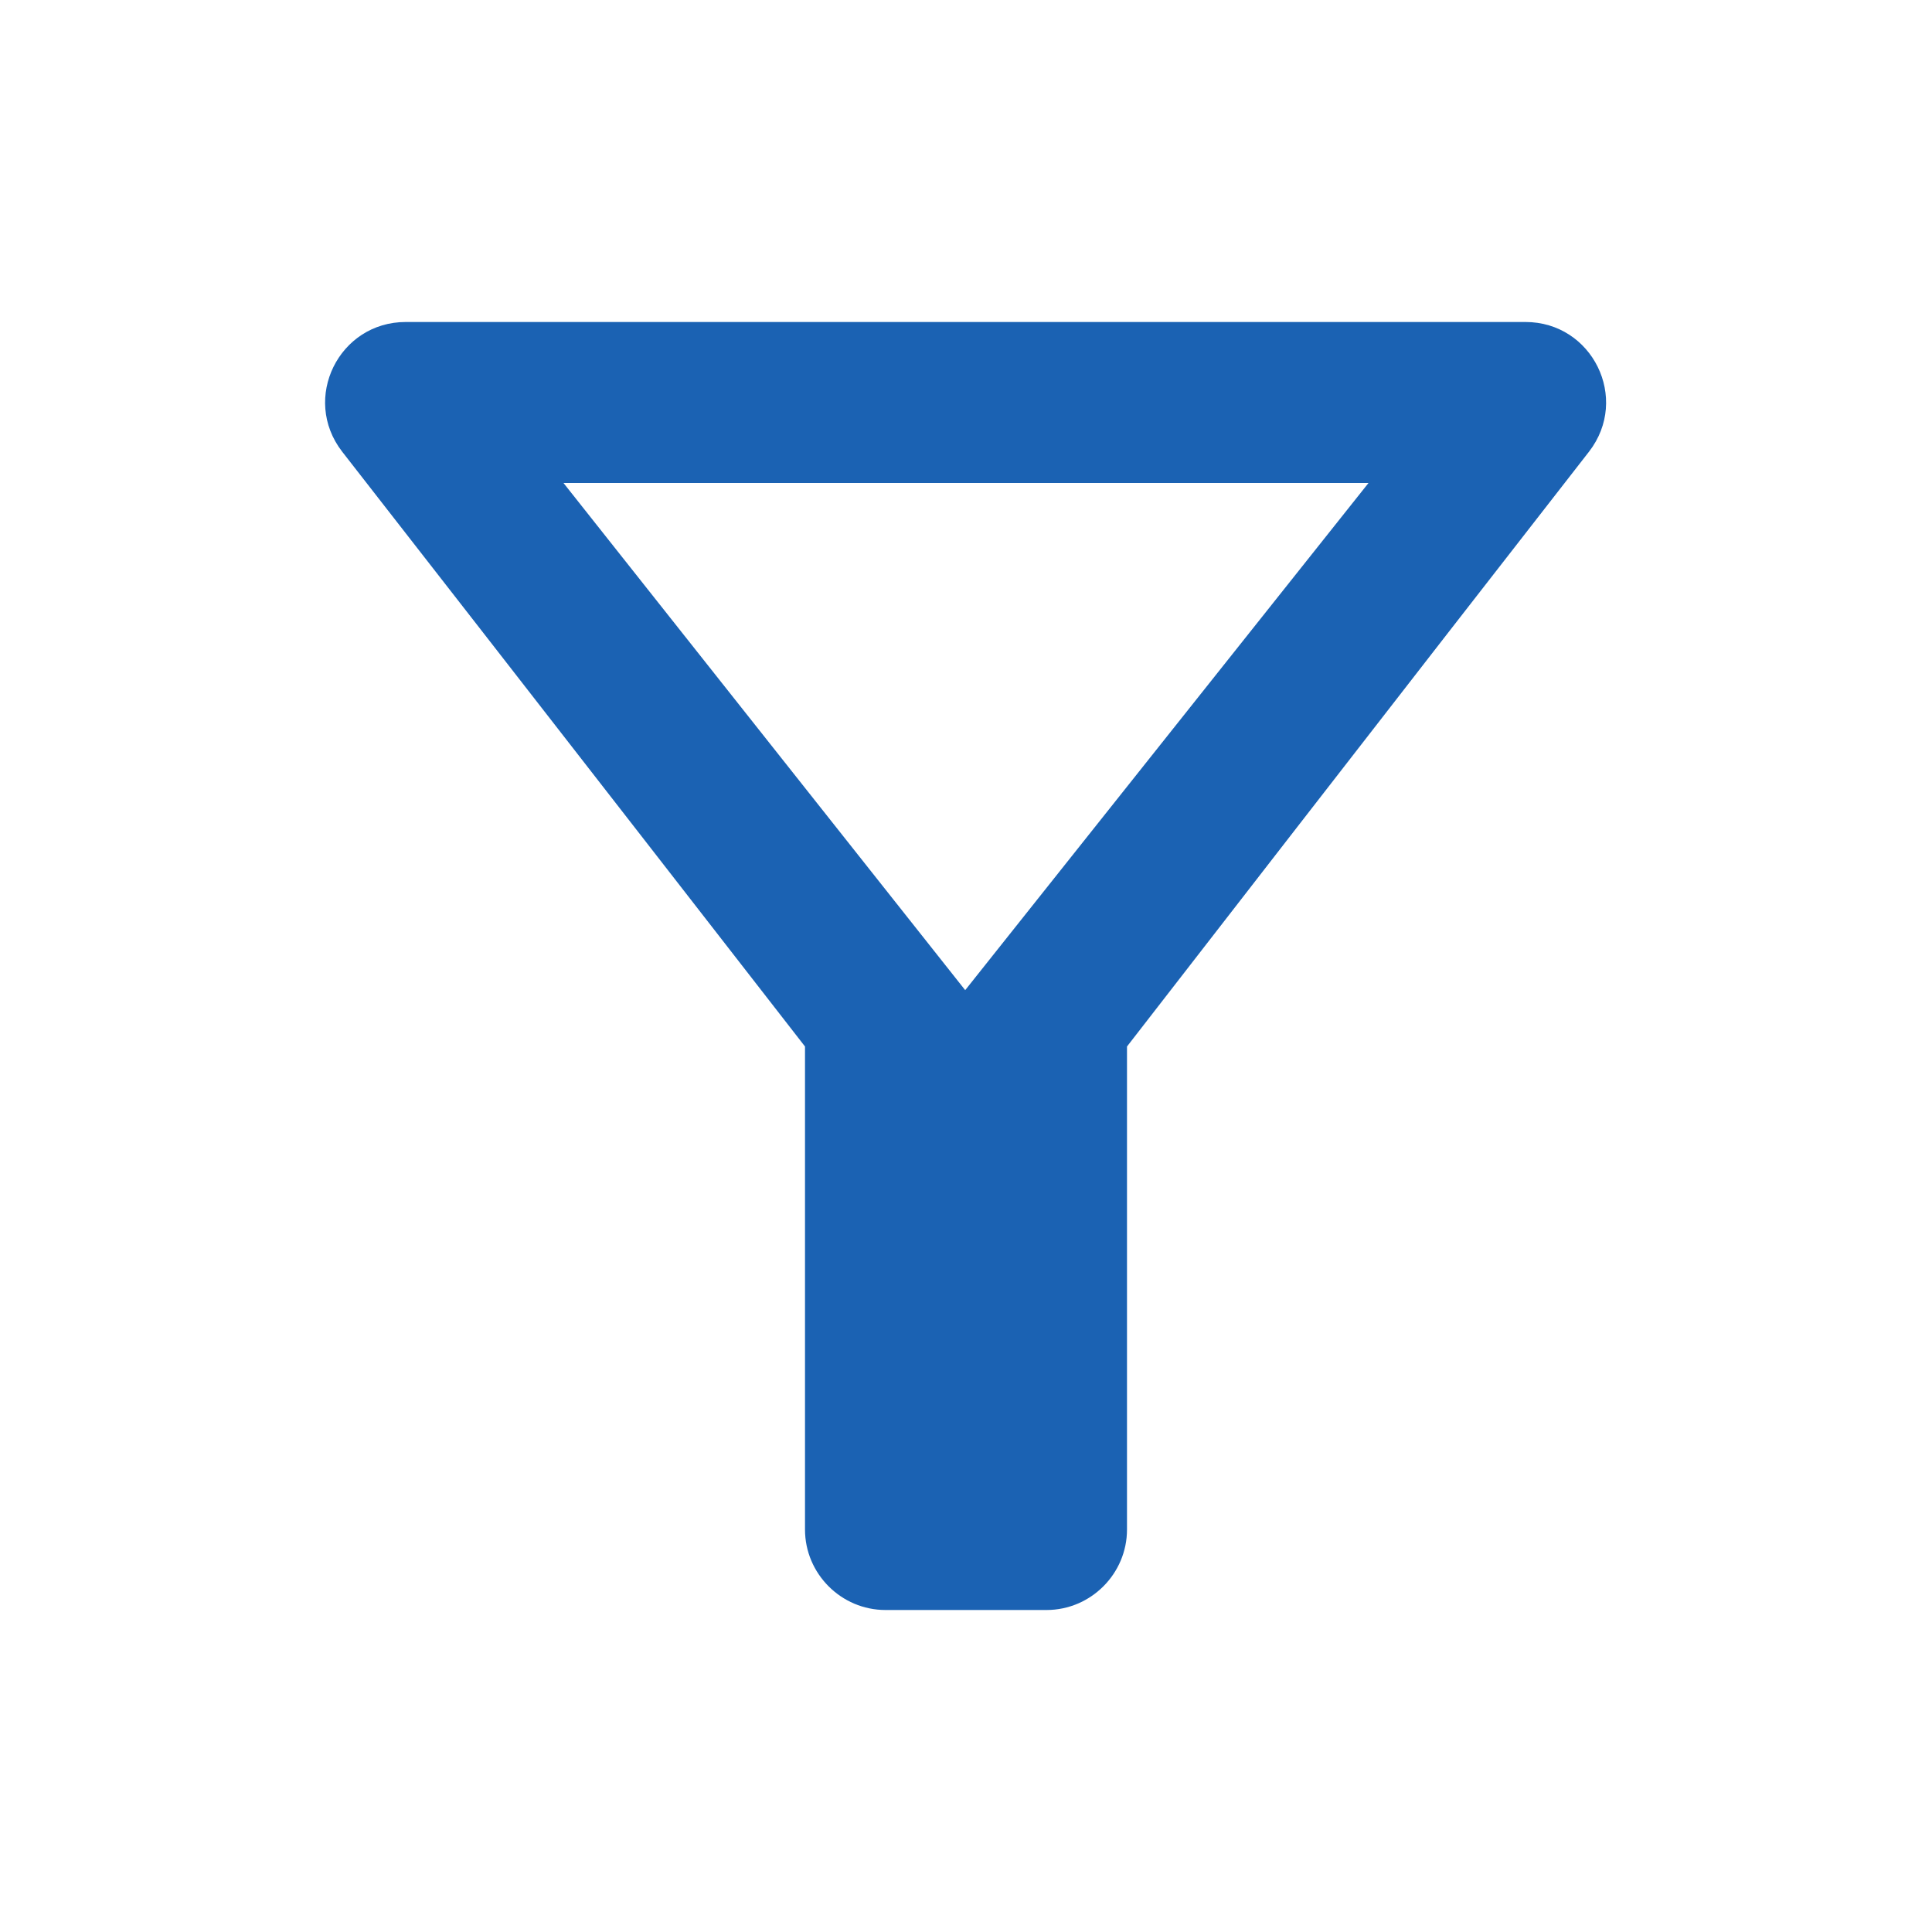
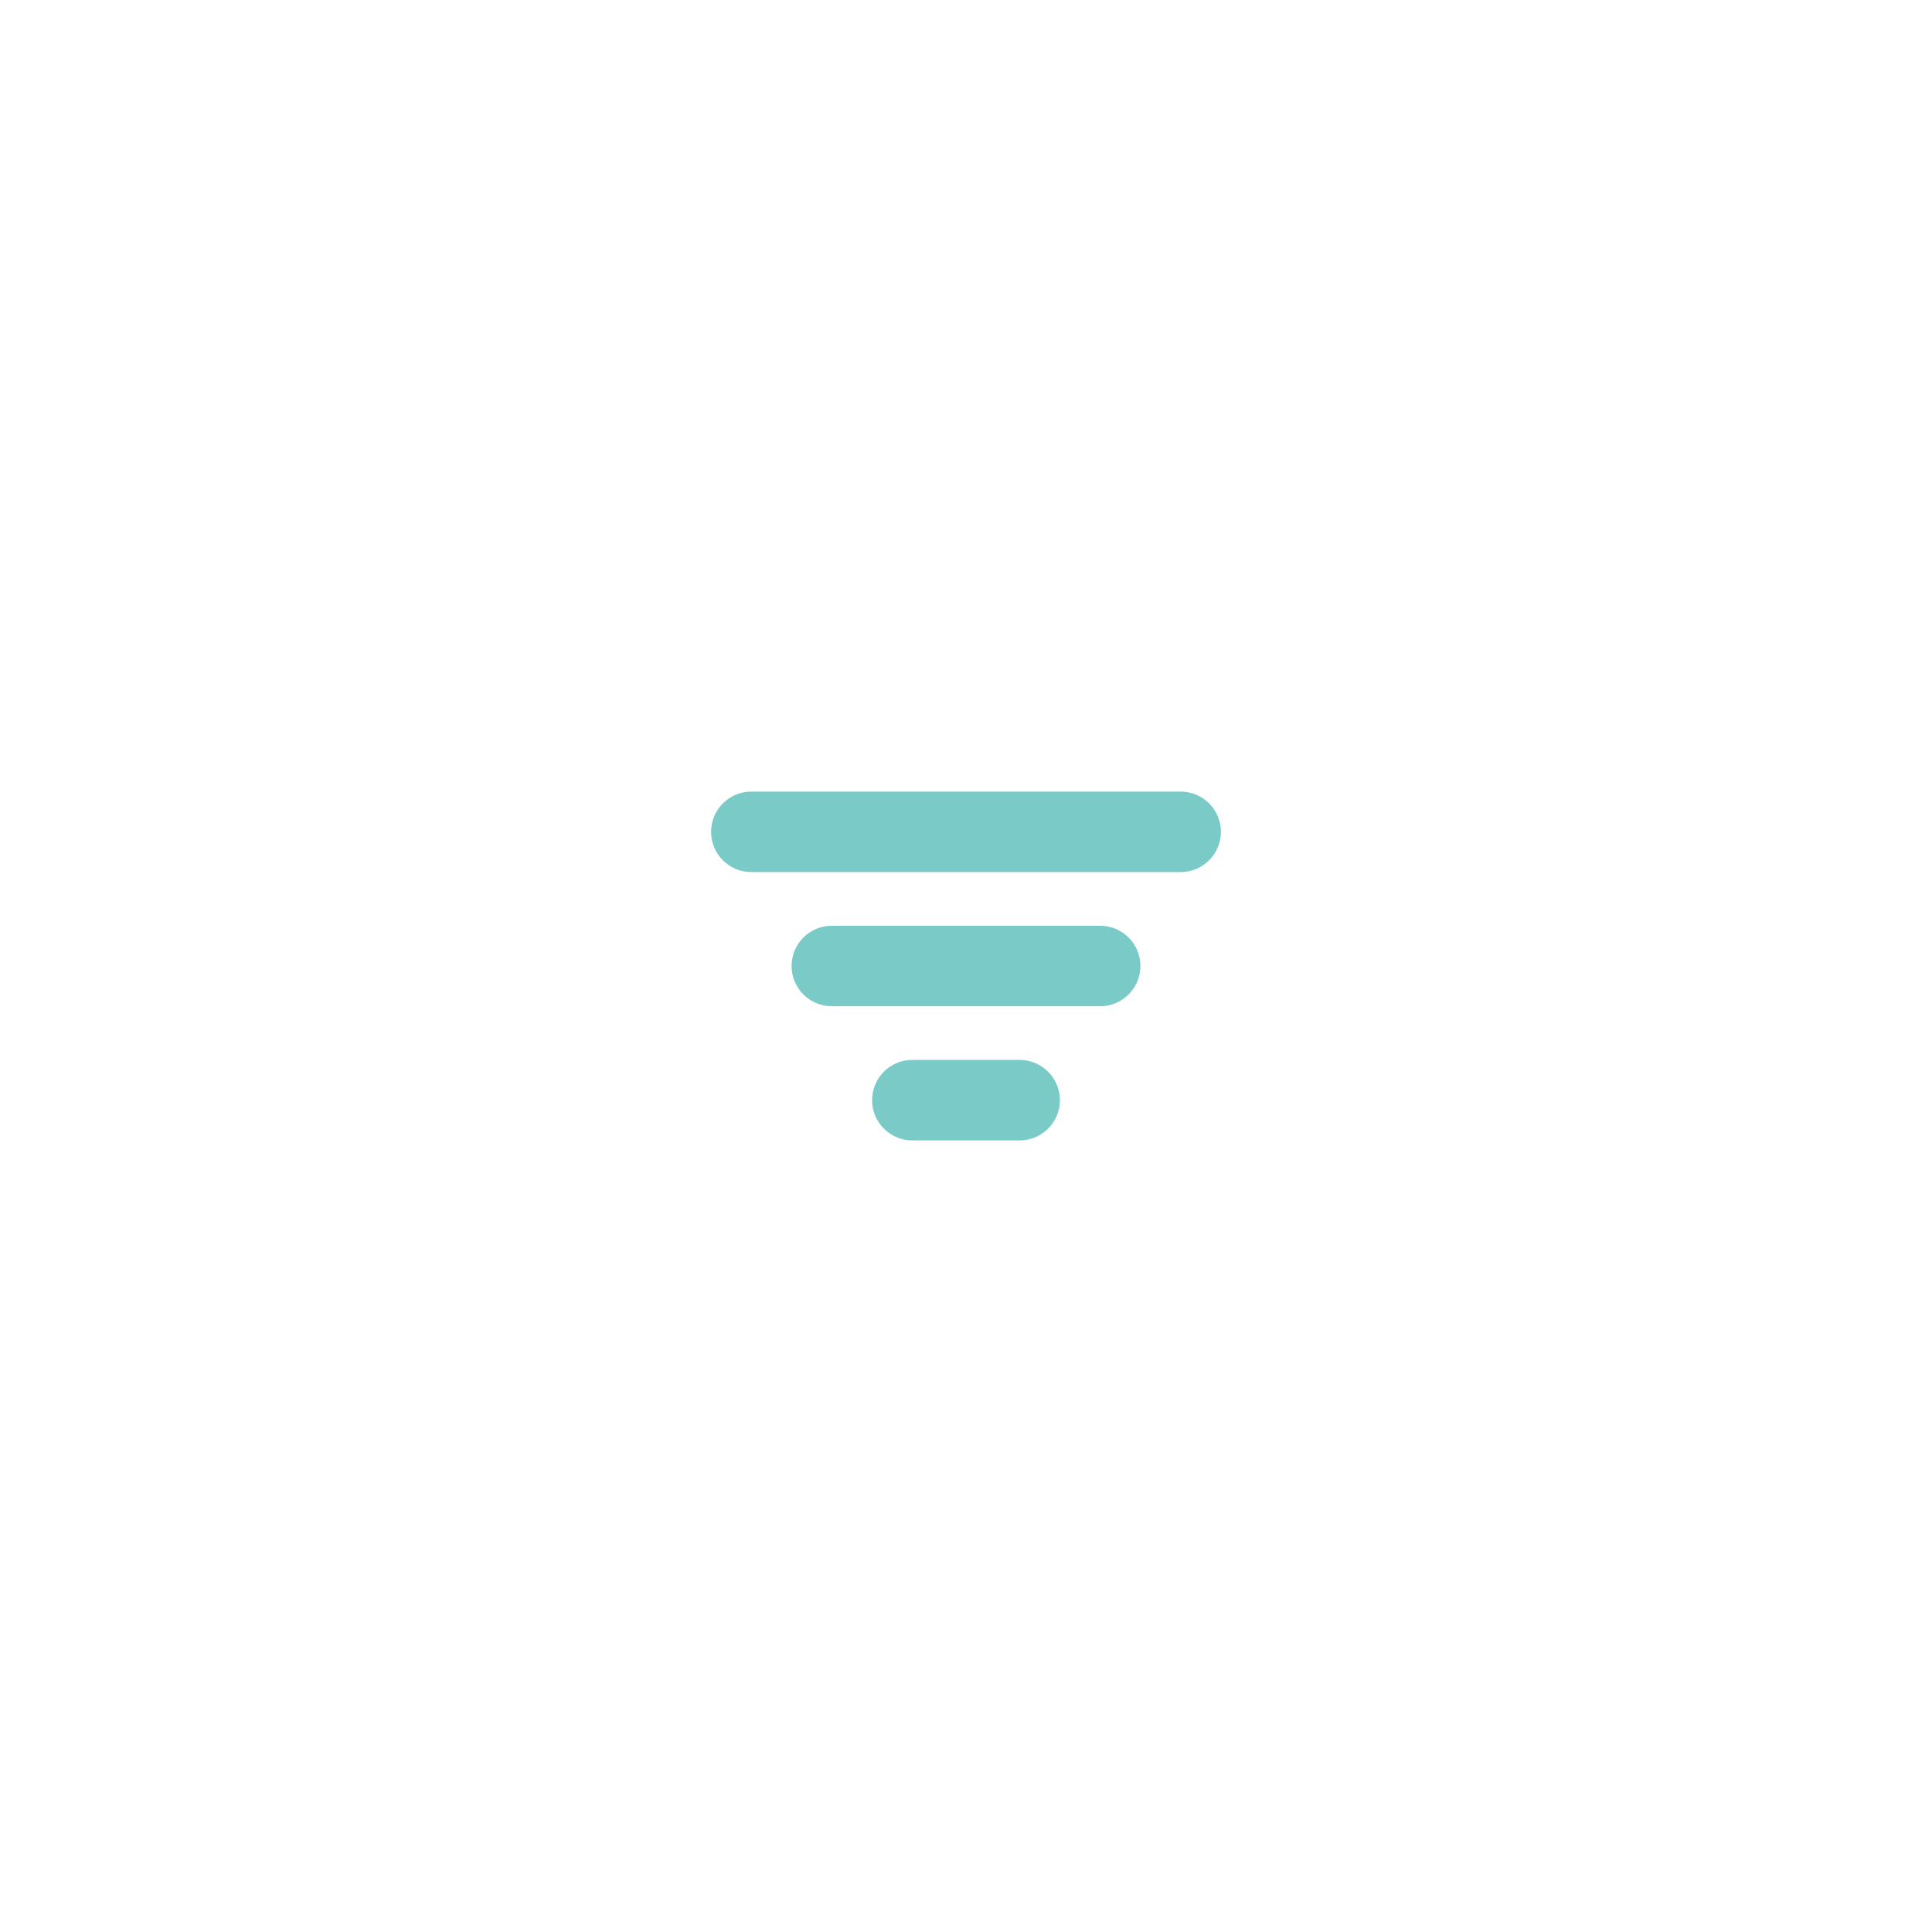
- <svg xmlns="http://www.w3.org/2000/svg" enable-background="new 0 0 24 24" height="24px" viewBox="0 0 24 24" width="24px" fill="#1b62b3">
-   <g>
-     <path d="M0,0h24 M24,24H0" fill="none" />
-     <path d="M7,6h10l-5.01,6.3L7,6z M4.25,5.61C6.27,8.2,10,13,10,13v6c0,0.55,0.45,1,1,1h2c0.55,0,1-0.45,1-1v-6 c0,0,3.72-4.8,5.74-7.39C20.25,4.95,19.78,4,18.95,4H5.04C4.21,4,3.74,4.95,4.25,5.61z" />
-     <path d="M0,0h24v24H0V0z" fill="none" />
+ <svg xmlns="http://www.w3.org/2000/svg" width="64px" height="64px" viewBox="-24 -24 72.00 72.00" fill="none" stroke="#7acbc8">
+   <g id="SVGRepo_bgCarrier" stroke-width="0" />
+   <g id="SVGRepo_tracerCarrier" stroke-linecap="round" stroke-linejoin="round" />
+   <g id="SVGRepo_iconCarrier">
+     <path fill-rule="evenodd" clip-rule="evenodd" d="M3 7C3 6.448 3.448 6 4 6H20C20.552 6 21 6.448 21 7C21 7.552 20.552 8 20 8H4C3.448 8 3 7.552 3 7ZM6 12C6 11.448 6.448 11 7 11H17C17.552 11 18 11.448 18 12C18 12.552 17.552 13 17 13H7C6.448 13 6 12.552 6 12ZM9 17C9 16.448 9.448 16 10 16H14C14.552 16 15 16.448 15 17C15 17.552 14.552 18 14 18H10C9.448 18 9 17.552 9 17Z" fill="#7acbc8" />
  </g>
</svg>
